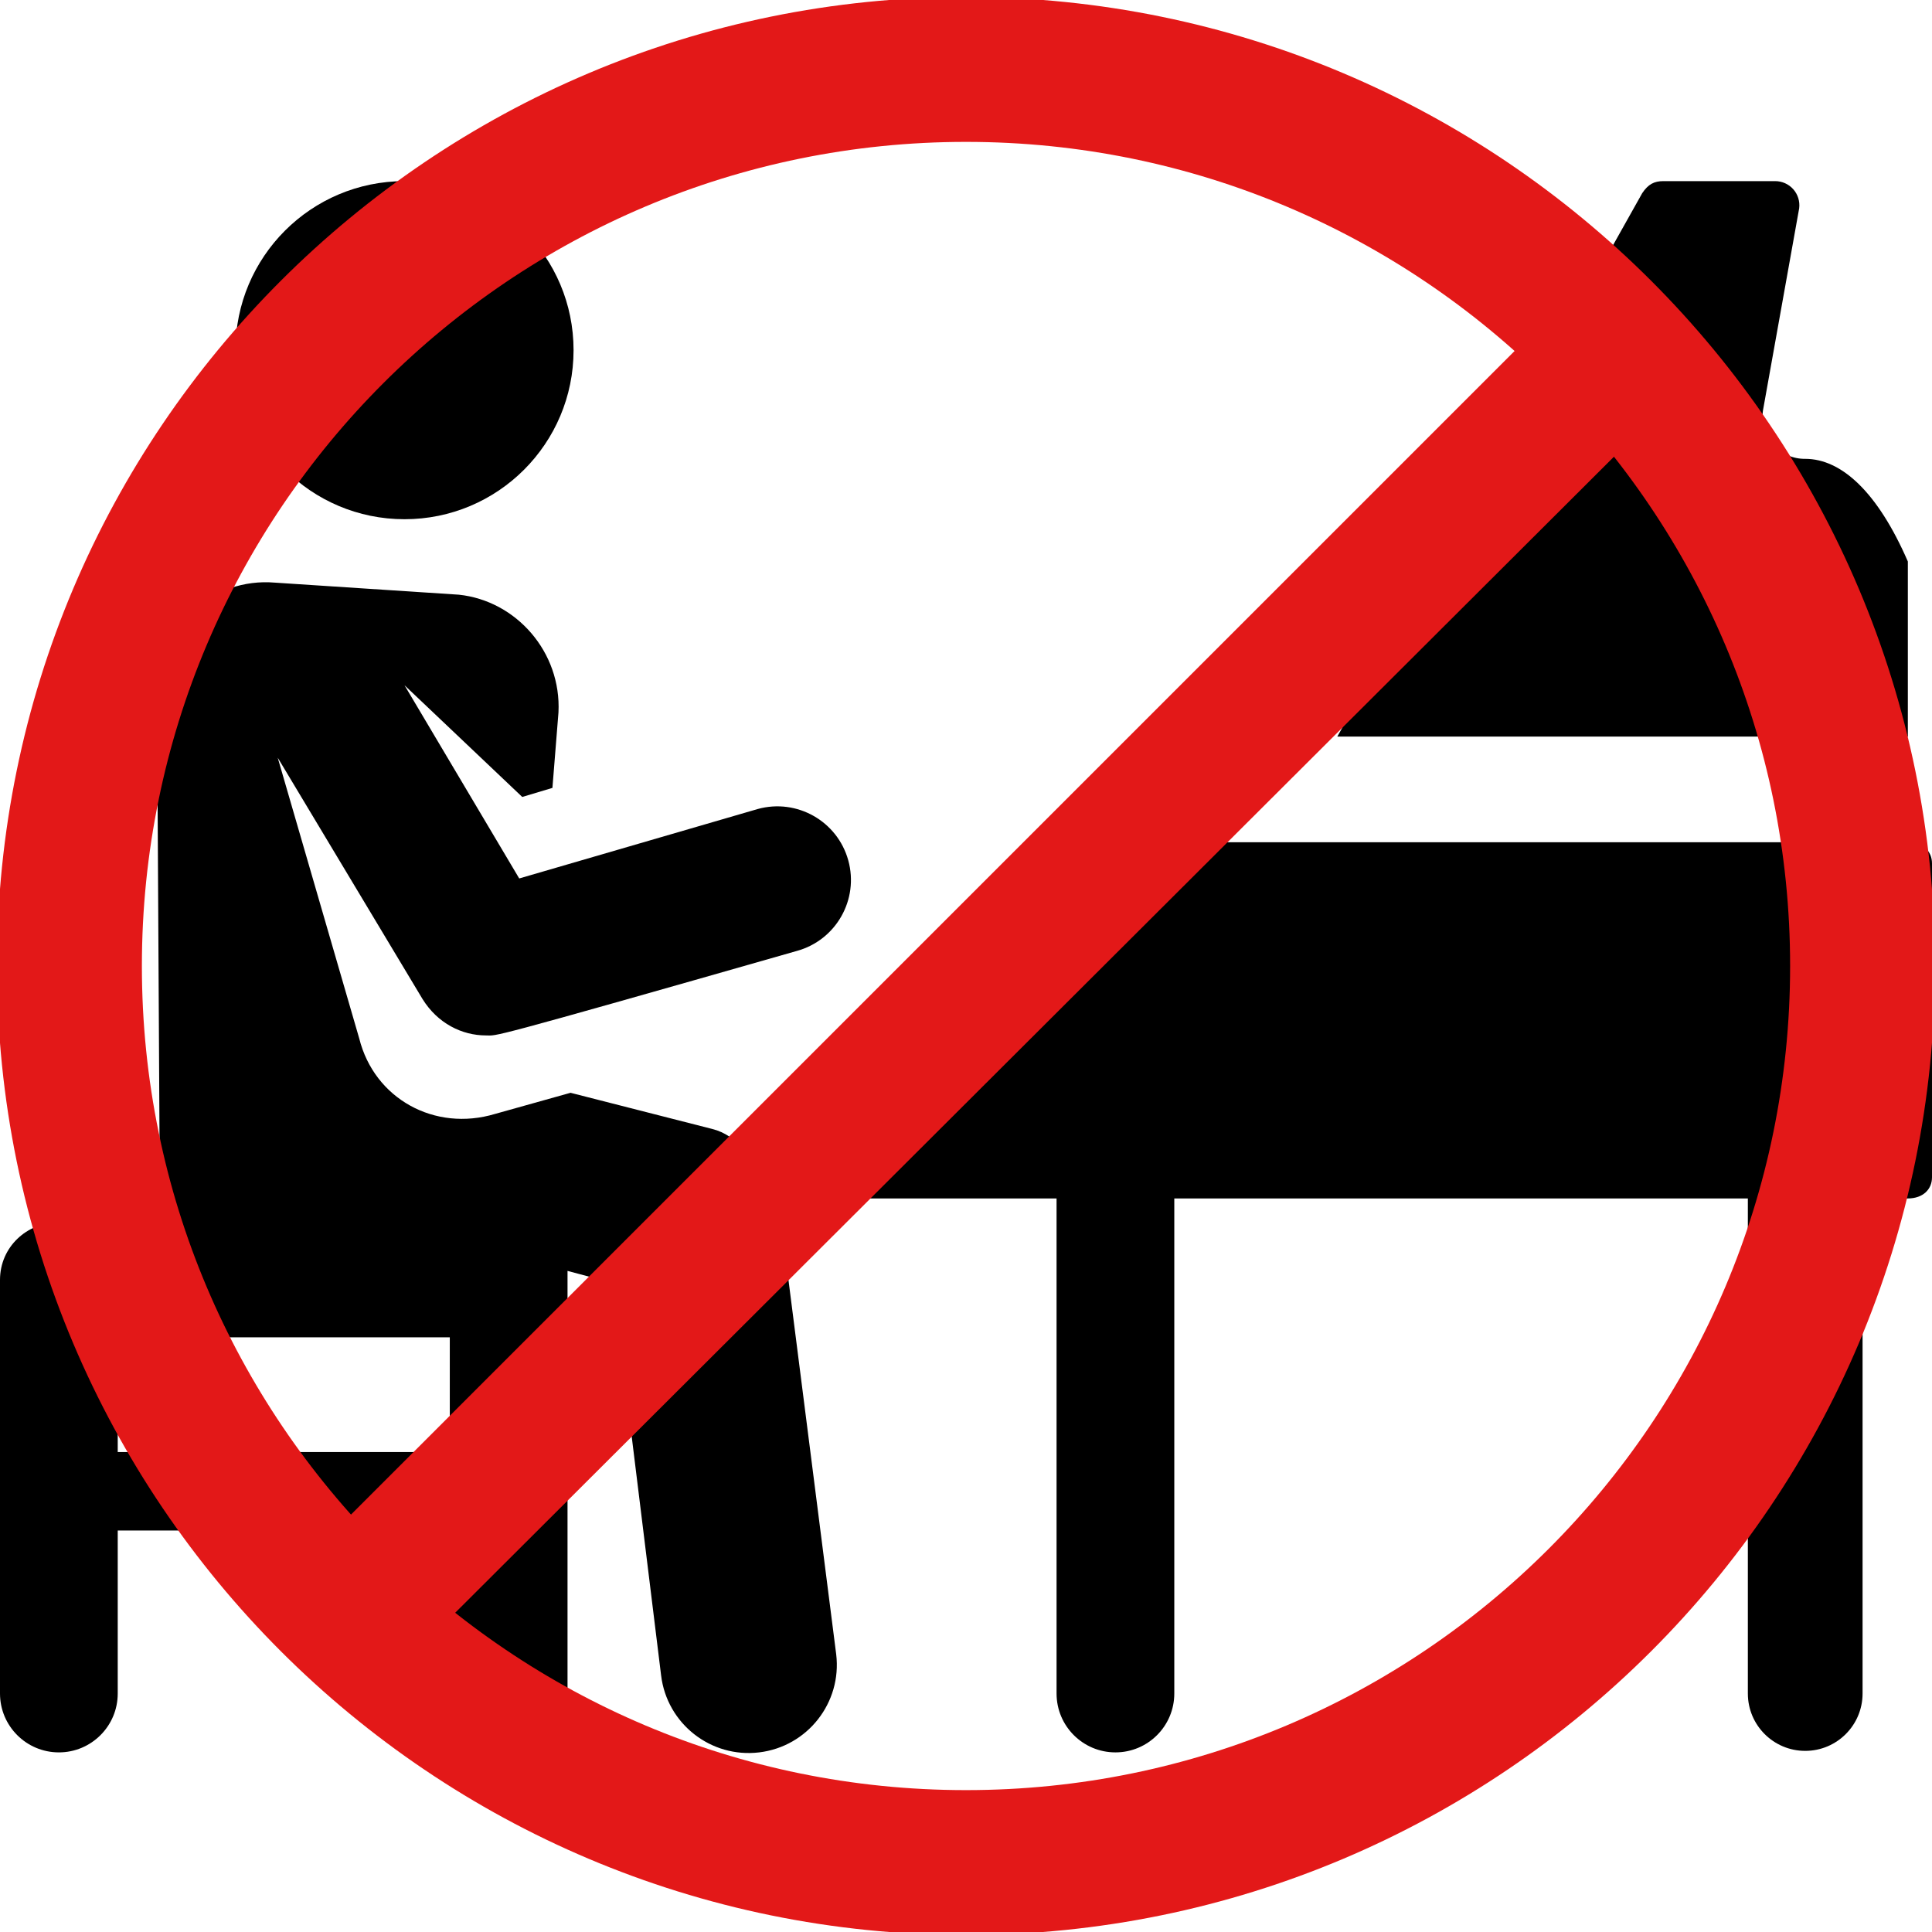
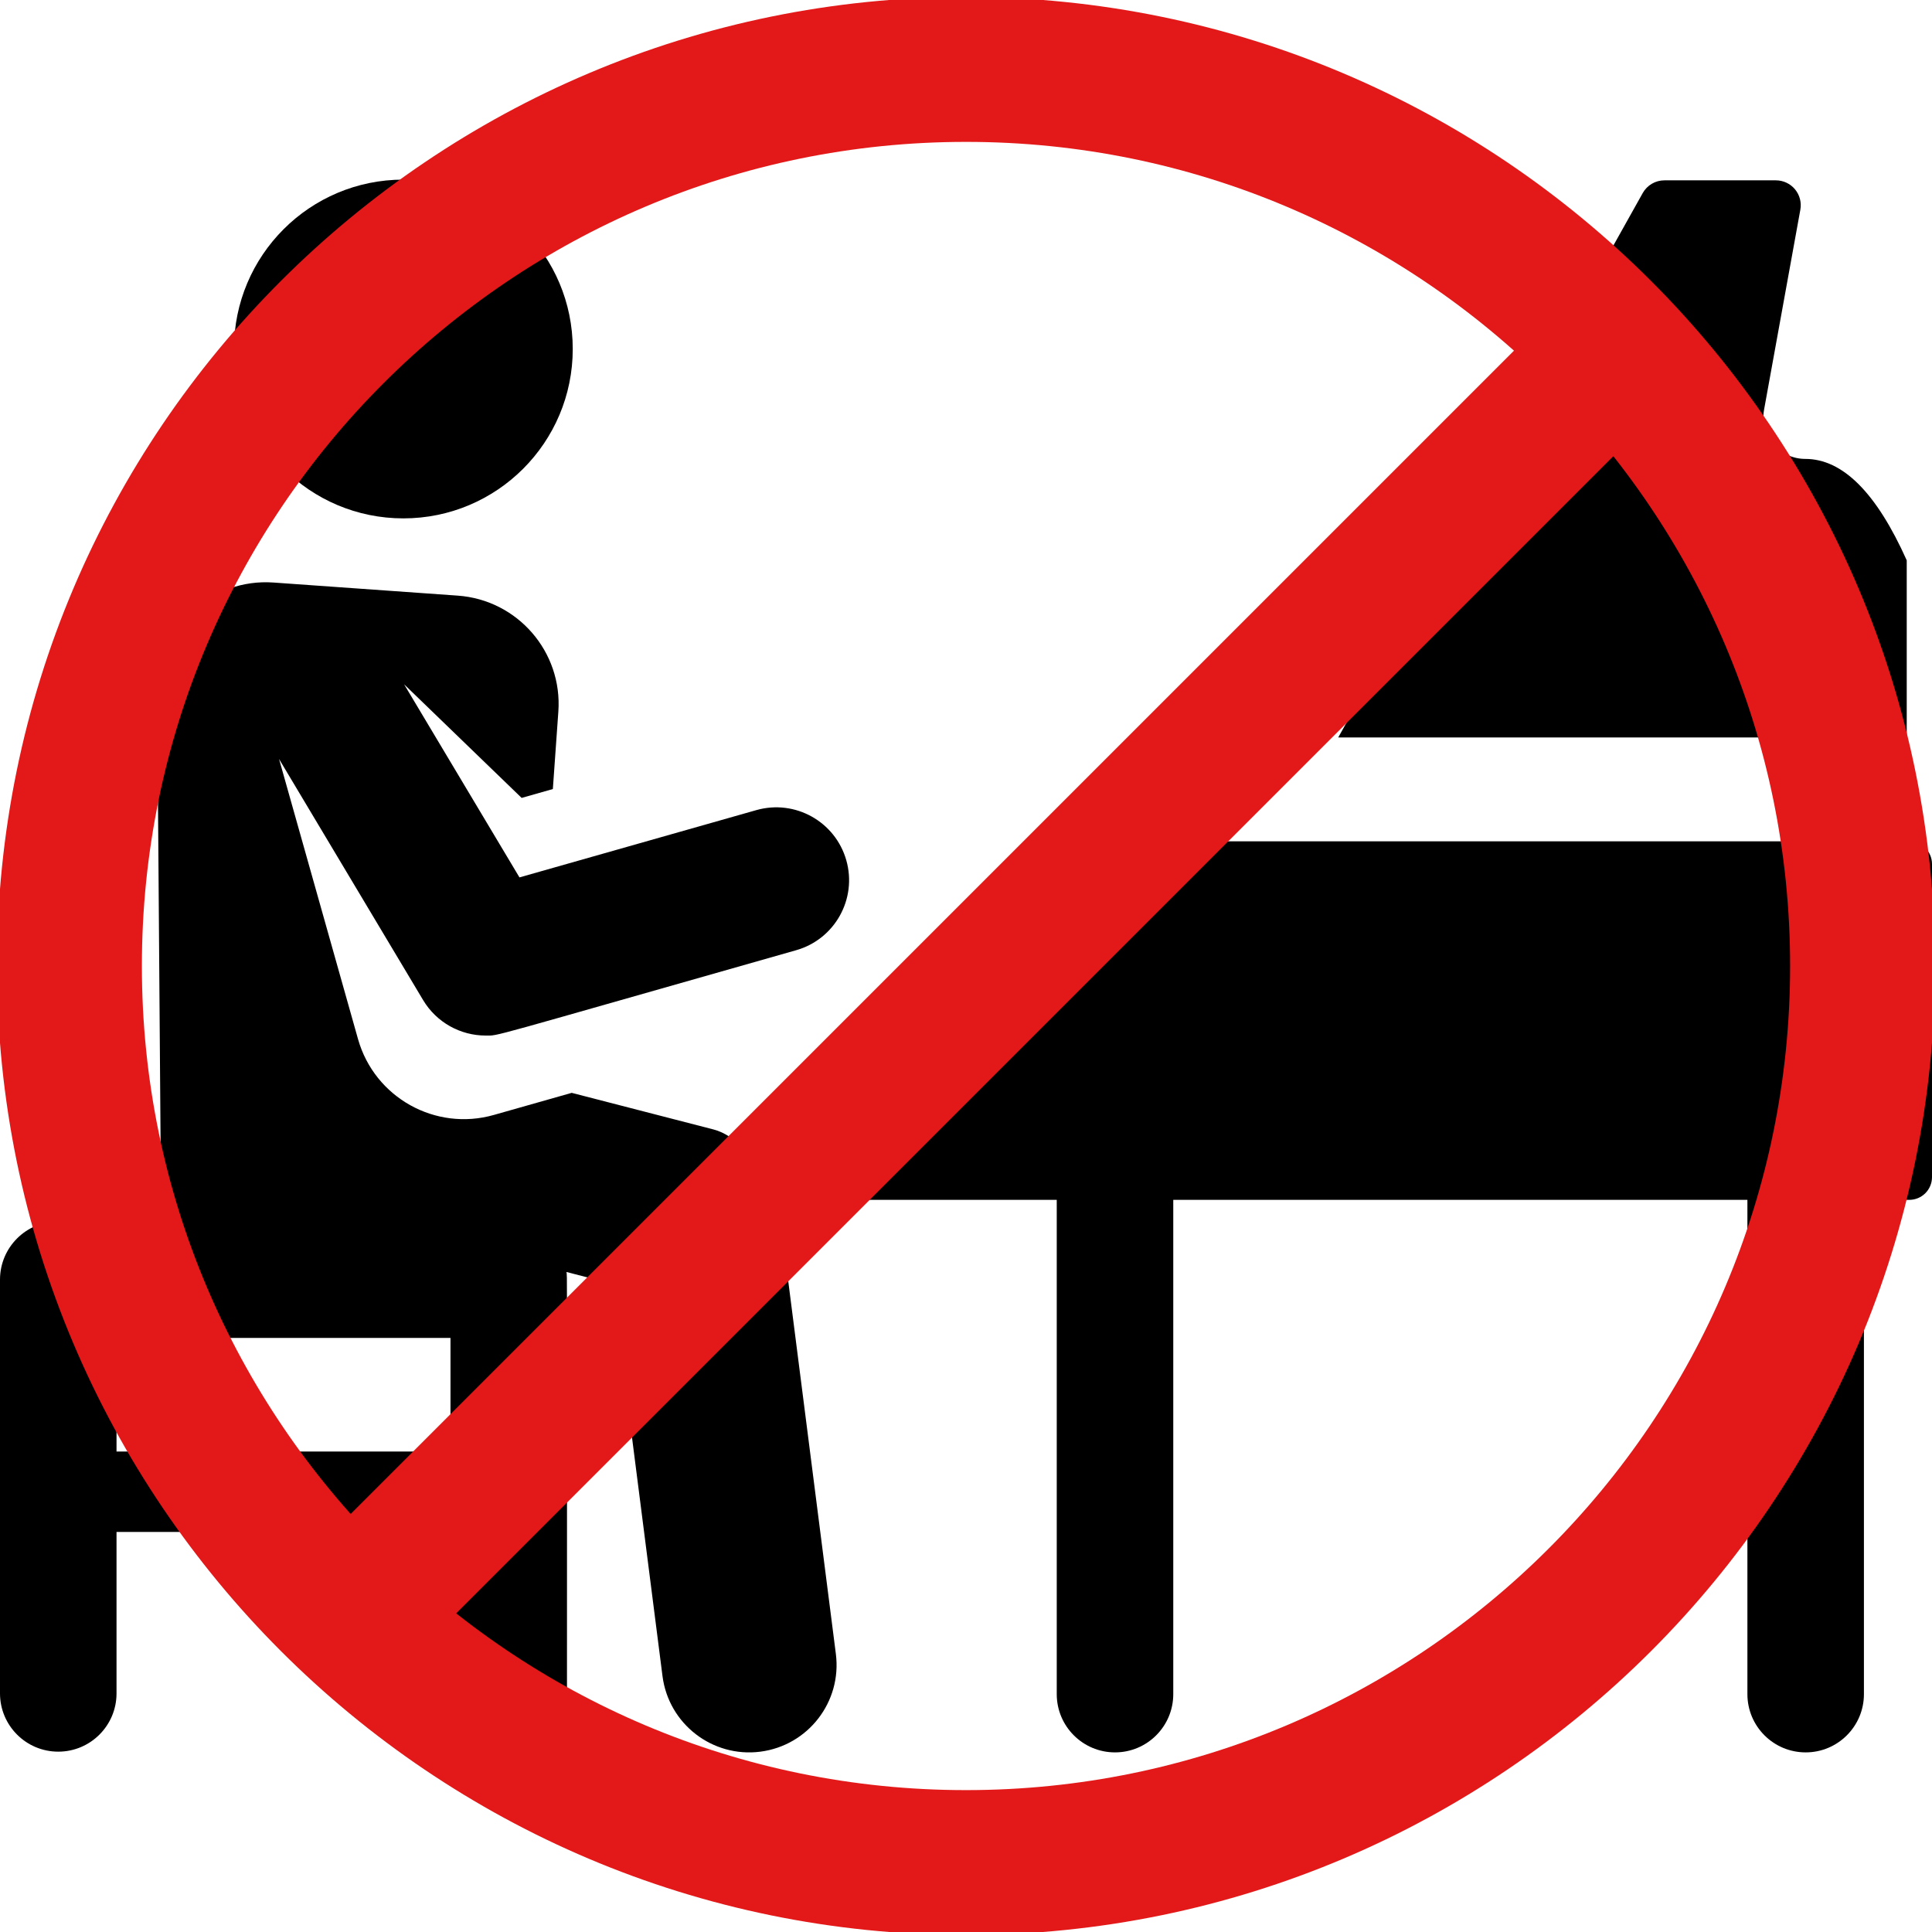
- <svg xmlns="http://www.w3.org/2000/svg" xmlns:xlink="http://www.w3.org/1999/xlink" width="640" height="640">
+ <svg xmlns="http://www.w3.org/2000/svg" xmlns:xlink="http://www.w3.org/1999/xlink" version="1.1" preserveAspectRatio="xMidYMid meet" viewBox="0 0 640 640" width="640" height="640">
  <defs>
-     <path d="M357 279c-4 0-7 3-7 7v22c0 20-17 37-37 37-25 0-45 20-45 45 0 4 3 7 7 7h75v164a19 19 0 1039 0V397h190v164a19 19 0 1038 0V397h15c5 0 8-3 8-7V286c0-4-3-7-8-7H357z" id="a" />
-     <path d="M598 152a14 14 0 01-14-16l12-67a8 8 0 00-8-9h-37c-3 0-5 1-7 4L443 244h189v-58c-10-23-22-34-34-34z" id="b" />
-     <path d="M236 374l-47-12-25 7c-20 6-40-5-45-25l-27-93 48 80c5 8 13 12 21 12 4 0-2 2 103-28a24 24 0 00-13-47l-79 23-38-64 39 37 10-3 2-25c1-20-14-37-33-39l-61-4a36 36 0 00-39 36l1 176H19c-10 0-19 8-19 19v137a19 19 0 1039 0v-54h110v54a19 19 0 0039 0V421l15 4 16 130a29 29 0 0058-7l-19-149c-7-15-14-23-22-25zM39 481v-38h110v38H39z" id="c" />
-     <path d="M134 60a56 56 0 100 112 56 56 0 000-112z" id="d" />
-     <path d="M617 320a297 297 0 11-594 0 297 297 0 01594 0z" id="e" />
-     <path d="M561 125L136 549l-33-34L527 91l34 34z" id="f" />
+     <path d="M357.36 278.7C353.2 278.7 349.83 282.07 349.83 286.23C349.83 288.37 349.83 305.49 349.83 307.64C349.83 328.13 333.21 344.75 312.72 344.75C287.76 344.75 267.52 364.98 267.52 389.94C267.52 394.1 270.89 397.47 275.05 397.47C280.05 397.47 305.05 397.47 350.06 397.47C350.06 495.71 350.06 550.29 350.06 561.2C350.06 571.86 358.7 580.5 369.36 580.5C380.02 580.5 388.66 571.86 388.66 561.2C388.66 550.29 388.66 495.71 388.66 397.47L578.85 397.47C578.85 495.71 578.85 550.29 578.85 561.2C578.85 571.86 587.49 580.5 598.15 580.5C608.81 580.5 617.45 571.86 617.45 561.2C617.45 550.29 617.45 495.71 617.45 397.47C626.46 397.47 631.47 397.47 632.47 397.47C636.63 397.47 640 394.1 640 389.94C640 379.57 640 296.6 640 286.23C640 282.07 636.63 278.7 632.47 278.7C577.45 278.7 384.87 278.7 357.36 278.7Z" id="c1DrSJoyYm" />
+     <path d="M598.03 152.02C593.92 152.02 590.02 150.2 587.38 147.04C584.74 143.88 583.64 139.71 584.38 135.66C585.58 129.04 595.19 76.08 596.39 69.45C596.83 67.05 596.17 64.58 594.61 62.7C593.04 60.82 590.72 59.74 588.28 59.74C584.59 59.74 555.06 59.74 551.37 59.74C548.38 59.74 545.63 61.35 544.17 63.96C537.45 75.98 503.82 136.1 443.3 244.3L631.63 244.3L631.63 185.62C621.6 163.22 610.4 152.02 598.03 152.02Z" id="fclKsFOSy" />
+     <path d="M236.33 374.14C231.63 372.92 194.09 363.23 189.39 362.02C172.58 366.79 176.67 365.63 163.6 369.34C144.25 374.84 124.1 363.6 118.61 344.25C118.6 344.24 118.6 344.22 118.59 344.18L92.44 251.43C121.07 299.35 136.98 325.96 140.16 331.29C144.6 338.71 152.54 343.04 160.87 343.04C165.49 343.04 158.69 344.61 263.74 314.77C276.55 311.13 283.99 297.79 280.35 284.98C276.71 272.16 263.37 264.72 250.55 268.36C245.32 269.85 219.17 277.27 172.08 290.65L133.86 226.68L172.8 264.32L183.14 261.38C184.23 245.99 184.84 237.44 184.96 235.73C186.37 215.92 171.44 198.71 151.63 197.31C145.52 196.87 96.68 193.41 90.57 192.97C80.57 192.26 70.72 195.76 63.41 202.63C56.1 209.49 51.98 219.1 52.06 229.13C52.15 240.82 52.59 299.32 53.39 404.6C32.94 404.6 21.57 404.6 19.3 404.6C8.64 404.6 0 413.24 0 423.9C0 437.61 0 547.25 0 560.96C0 571.62 8.64 580.26 19.3 580.26C29.96 580.26 38.6 571.62 38.6 560.96C38.6 557.39 38.6 539.56 38.6 507.47L149.22 507.47C149.22 539.56 149.22 557.39 149.22 560.96C149.22 571.62 157.87 580.26 168.53 580.26C179.18 580.26 187.82 571.62 187.82 560.96C187.82 413.98 187.92 423.46 187.64 421.36C188.65 421.63 193.73 422.94 202.86 425.29C212.82 503.25 218.35 546.56 219.46 555.22C221.49 571.1 236.01 582.29 251.85 580.27C267.71 578.24 278.92 563.74 276.89 547.88C275.62 537.92 269.26 488.13 257.81 398.5C251.13 384.23 243.97 376.11 236.33 374.14ZM38.6 480.84L38.6 443.2L149.23 443.2L149.23 480.84L38.6 480.84Z" id="b1jbmfvpi5" />
+     <path d="M133.62 59.5C102.63 59.5 77.51 84.62 77.51 115.61C77.51 146.6 102.63 171.72 133.62 171.72C164.61 171.72 189.73 146.6 189.73 115.61C189.73 84.62 164.61 59.5 133.62 59.5Z" id="bogMhc0ZW" />
+     <path d="M617 320C617 483.92 483.92 617 320 617C156.08 617 23 483.92 23 320C23 156.08 156.08 23 320 23C483.92 23 617 156.08 617 320Z" id="a3o8KNpu6N" />
+     <path d="M560.73 124.84L136.47 549.1L102.53 515.16L526.79 90.9L560.73 124.84Z" id="bBqG6fRxd" />
  </defs>
-   <use xlink:href="#a" />
-   <use xlink:href="#a" fill-opacity="0" stroke="#000" stroke-opacity="0" />
-   <use xlink:href="#b" />
-   <use xlink:href="#b" fill-opacity="0" stroke="#000" stroke-opacity="0" />
-   <use xlink:href="#c" />
-   <use xlink:href="#c" fill-opacity="0" stroke="#000" stroke-opacity="0" />
  <g>
-     <use xlink:href="#d" />
-     <use xlink:href="#d" fill-opacity="0" stroke="#000" stroke-opacity="0" />
-   </g>
-   <g>
-     <use xlink:href="#e" fill="#d19e6e" fill-opacity="0" />
-     <use xlink:href="#e" fill-opacity="0" stroke="#e31818" stroke-width="48" />
-   </g>
-   <g>
-     <use xlink:href="#f" fill="#e31818" />
+     <g>
+       <g>
+         <use xlink:href="#c1DrSJoyYm" opacity="1" fill="#000000" fill-opacity="1" />
+         <g>
+           <use xlink:href="#c1DrSJoyYm" opacity="1" fill-opacity="0" stroke="#000000" stroke-width="1" stroke-opacity="0" />
+         </g>
+       </g>
+       <g>
+         <use xlink:href="#fclKsFOSy" opacity="1" fill="#000000" fill-opacity="1" />
+         <g>
+           <use xlink:href="#fclKsFOSy" opacity="1" fill-opacity="0" stroke="#000000" stroke-width="1" stroke-opacity="0" />
+         </g>
+       </g>
+       <g>
+         <use xlink:href="#b1jbmfvpi5" opacity="1" fill="#000000" fill-opacity="1" />
+         <g>
+           <use xlink:href="#b1jbmfvpi5" opacity="1" fill-opacity="0" stroke="#000000" stroke-width="1" stroke-opacity="0" />
+         </g>
+       </g>
+       <g>
+         <use xlink:href="#bogMhc0ZW" opacity="1" fill="#000000" fill-opacity="1" />
+         <g>
+           <use xlink:href="#bogMhc0ZW" opacity="1" fill-opacity="0" stroke="#000000" stroke-width="1" stroke-opacity="0" />
+         </g>
+       </g>
+       <g>
+         <use xlink:href="#a3o8KNpu6N" opacity="1" fill="#d19e6e" fill-opacity="0" />
+         <g>
+           <use xlink:href="#a3o8KNpu6N" opacity="1" fill-opacity="0" stroke="#e31818" stroke-width="48" stroke-opacity="1" />
+         </g>
+       </g>
+       <g>
+         <use xlink:href="#bBqG6fRxd" opacity="1" fill="#e31818" fill-opacity="1" />
+       </g>
+     </g>
  </g>
</svg>
